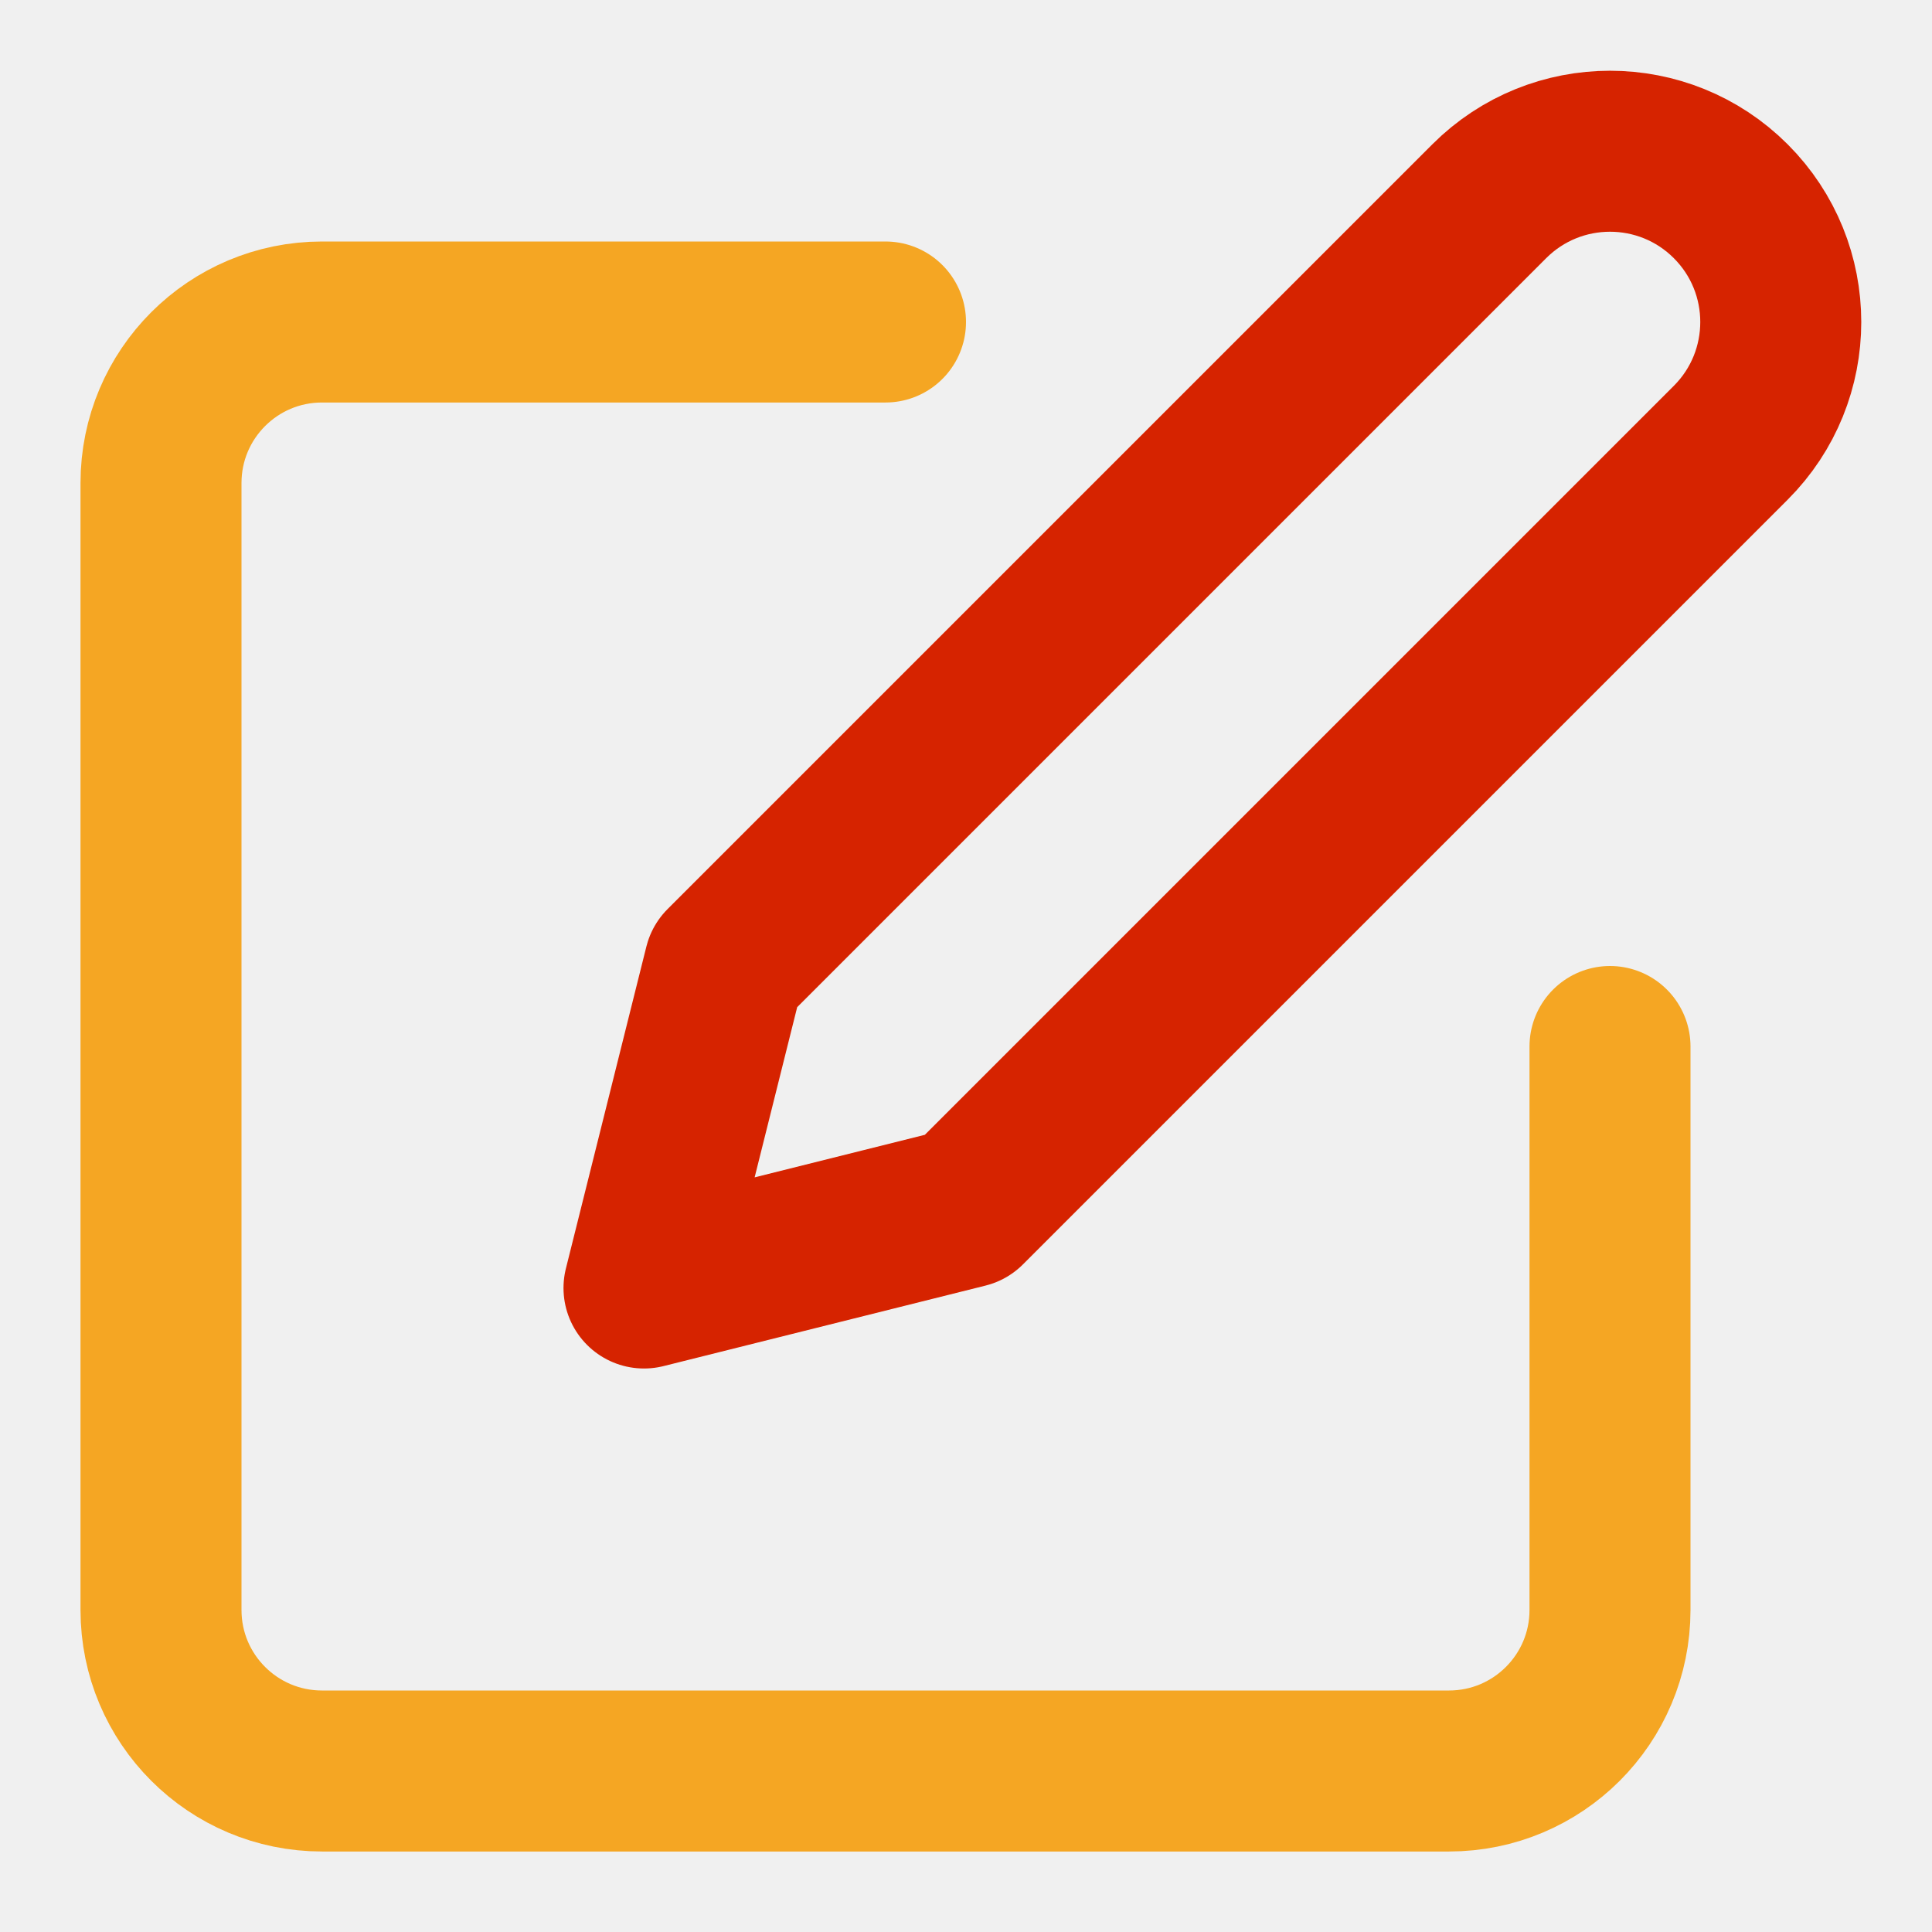
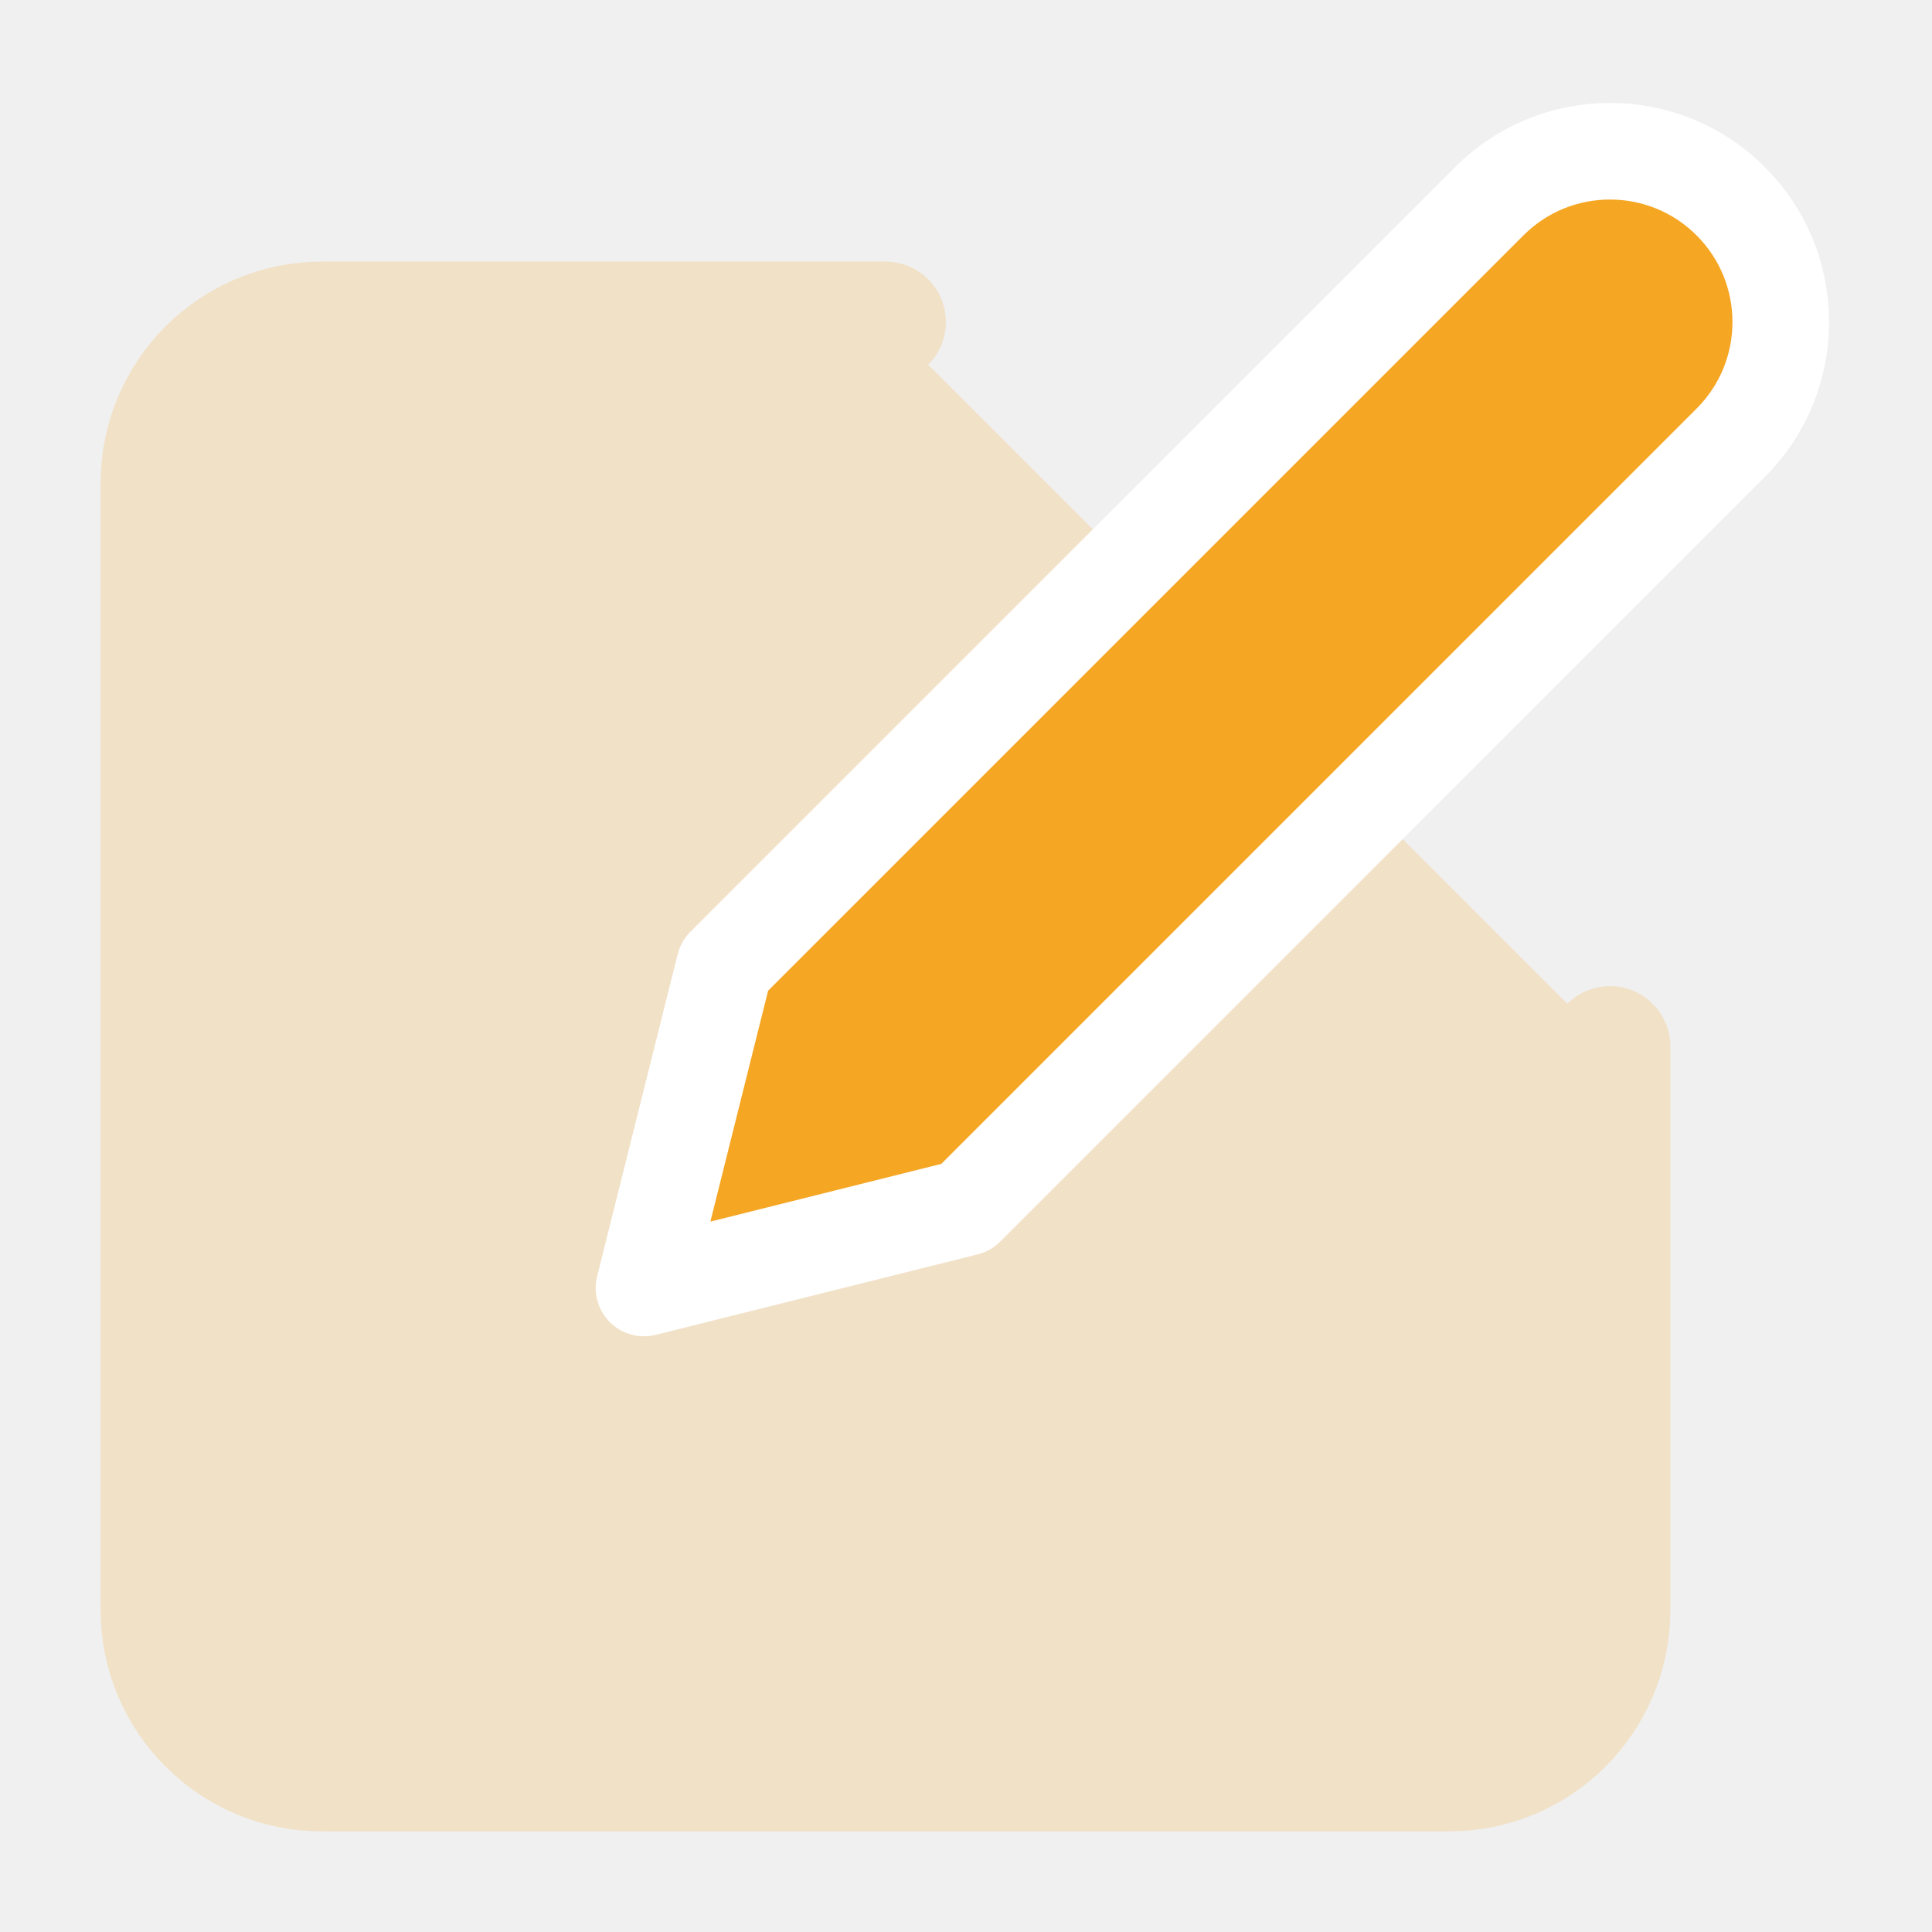
<svg xmlns="http://www.w3.org/2000/svg" width="24" height="24" viewBox="0 0 24 24" fill="none">
-   <path d="M11 4H4a2 2 0 0 0-2 2v14a2 2 0 0 0 2 2h14a2 2 0 0 0 2-2v-7" stroke="#F5A623" stroke-width="2" stroke-linecap="round" stroke-linejoin="round" />
-   <path d="M18.5 2.5a2.12 2.12 0 0 1 3 3L12 15l-4 1 1-4 9.5-9.5z" stroke="#D62300" stroke-width="2" stroke-linecap="round" stroke-linejoin="round" />
+   <path d="M11 4H4a2 2 0 0 0-2 2v14a2 2 0 0 0 2 2h14a2 2 0 0 0 2-2v-7" fill="#F5A623" opacity="0.2" stroke="#F5A623" stroke-width="1.5" stroke-linecap="round" />
+   <path d="M18.5 2.5a2.12 2.12 0 0 1 3 3L12 15l-4 1 1-4 9.5-9.5z" fill="#F5A623" stroke="#fff" stroke-width="1.2" stroke-linecap="round" stroke-linejoin="round" />
</svg>
